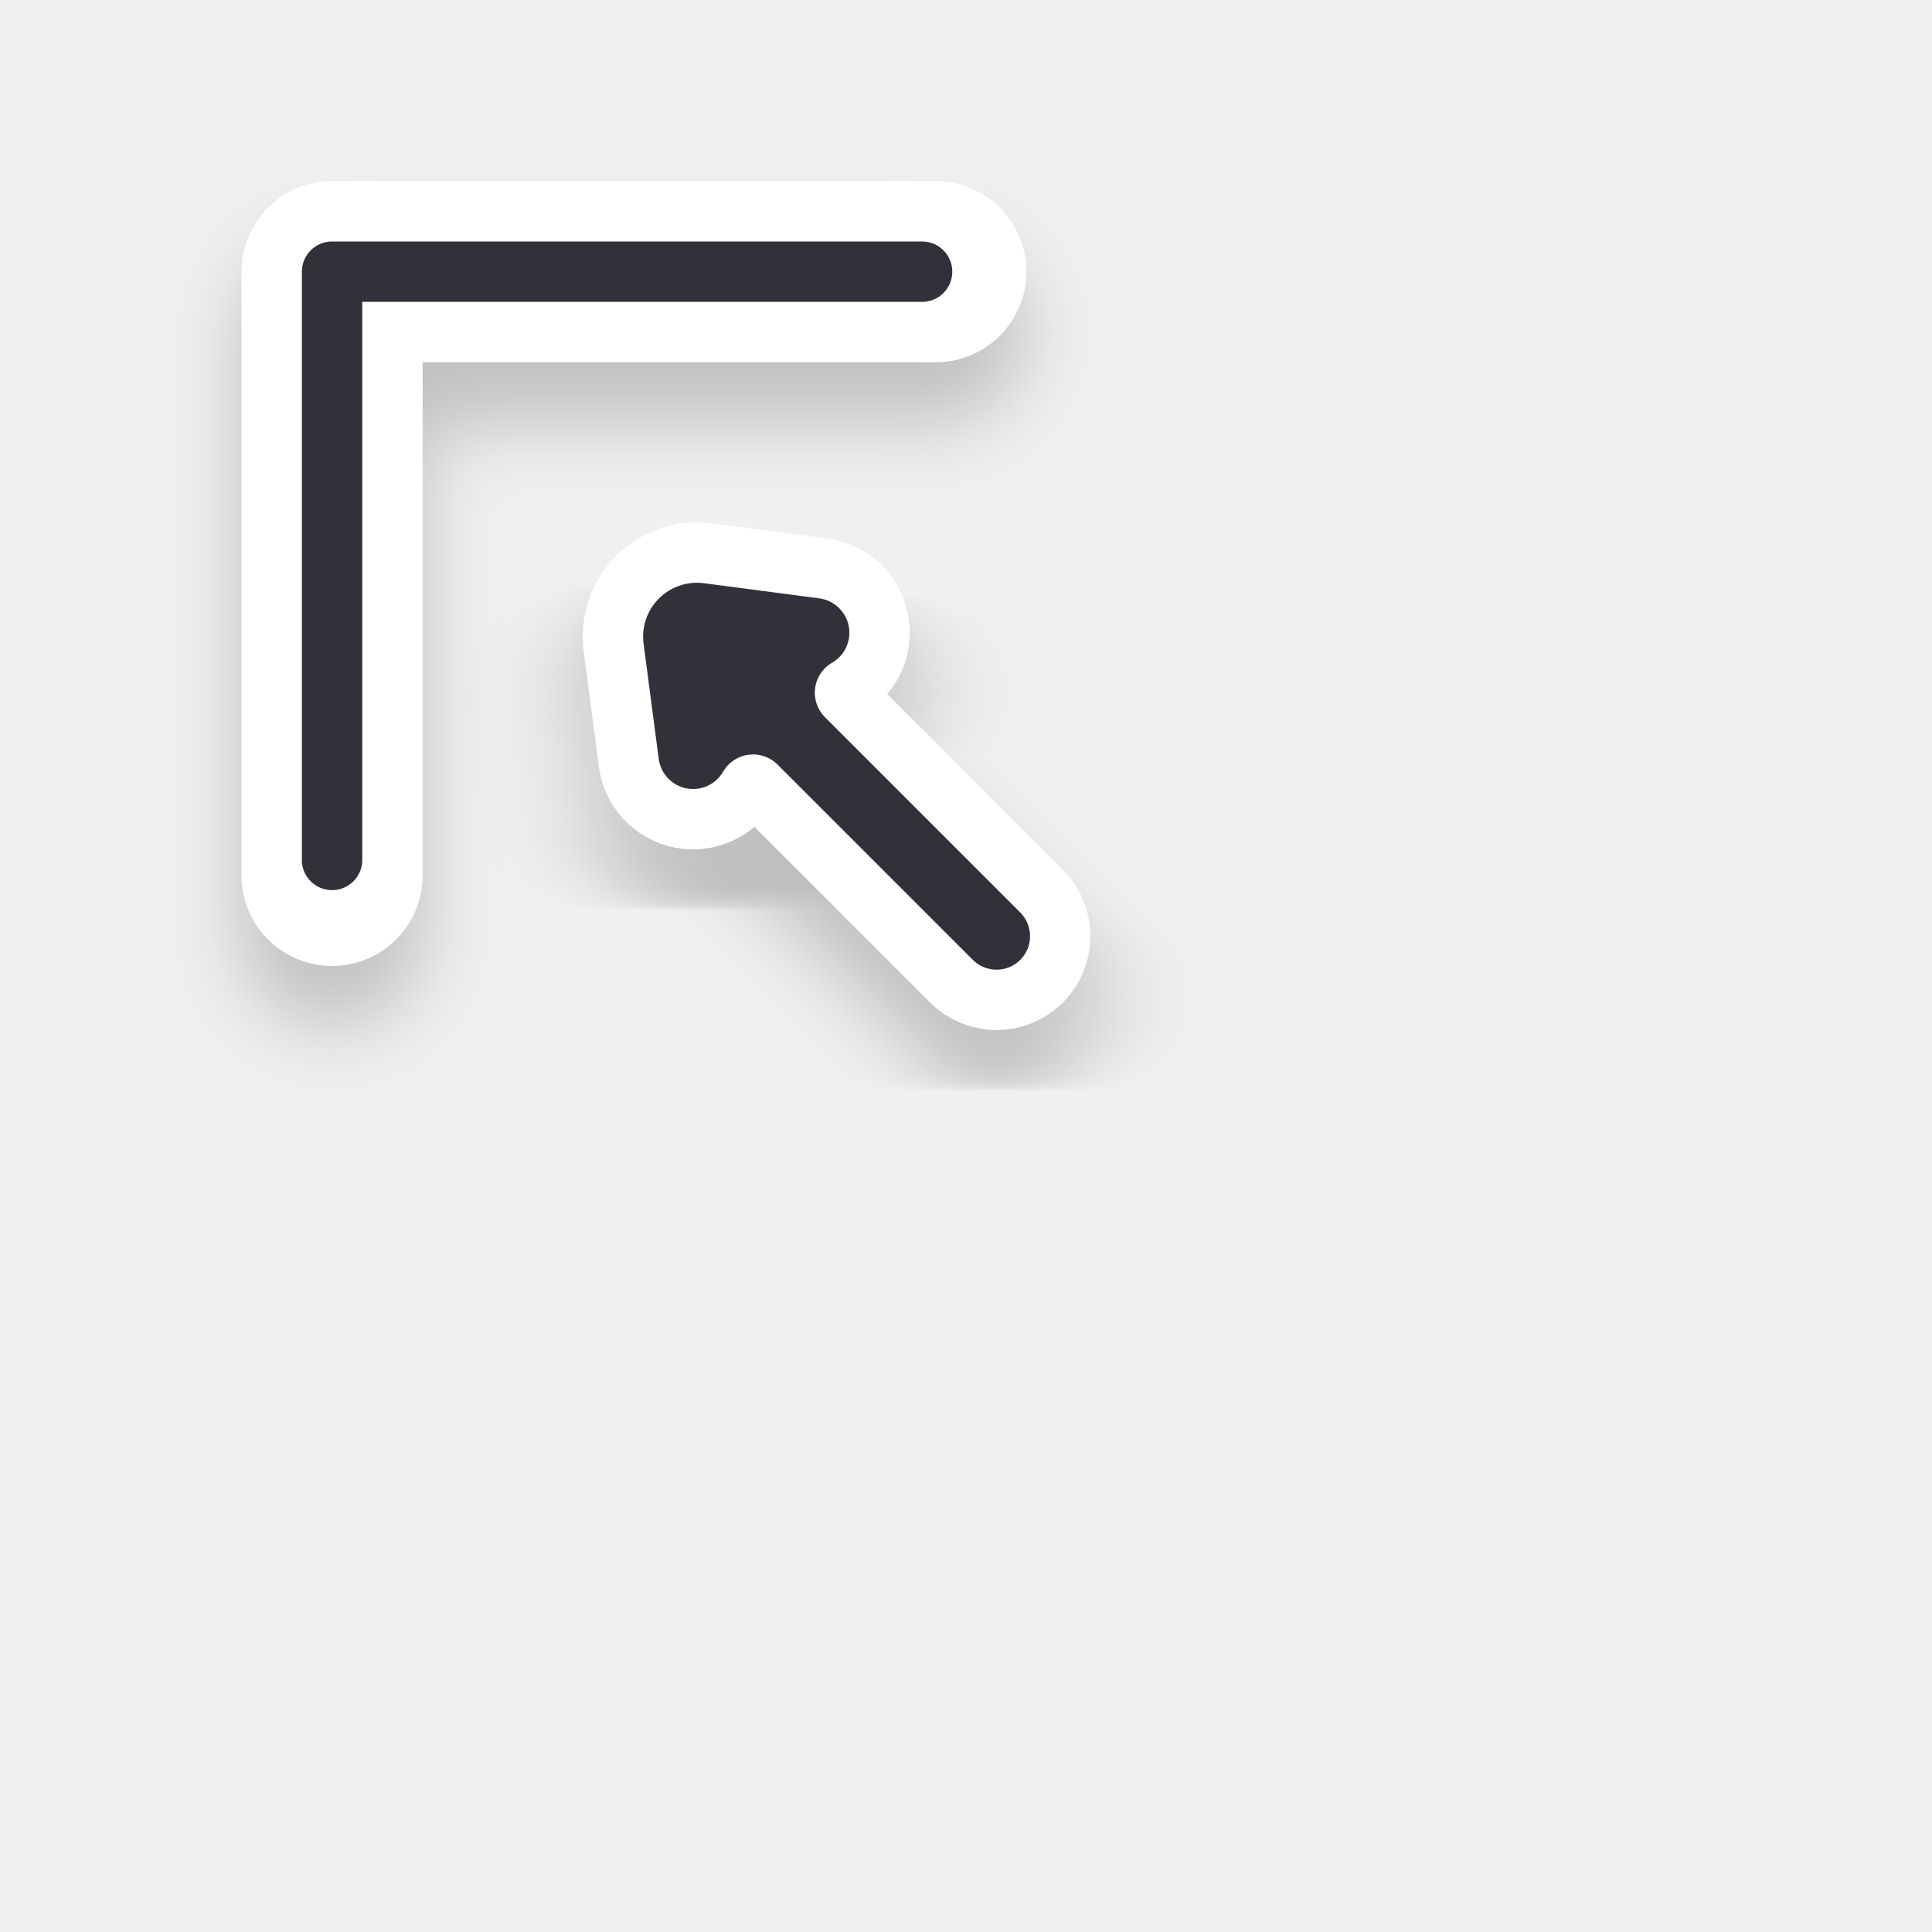
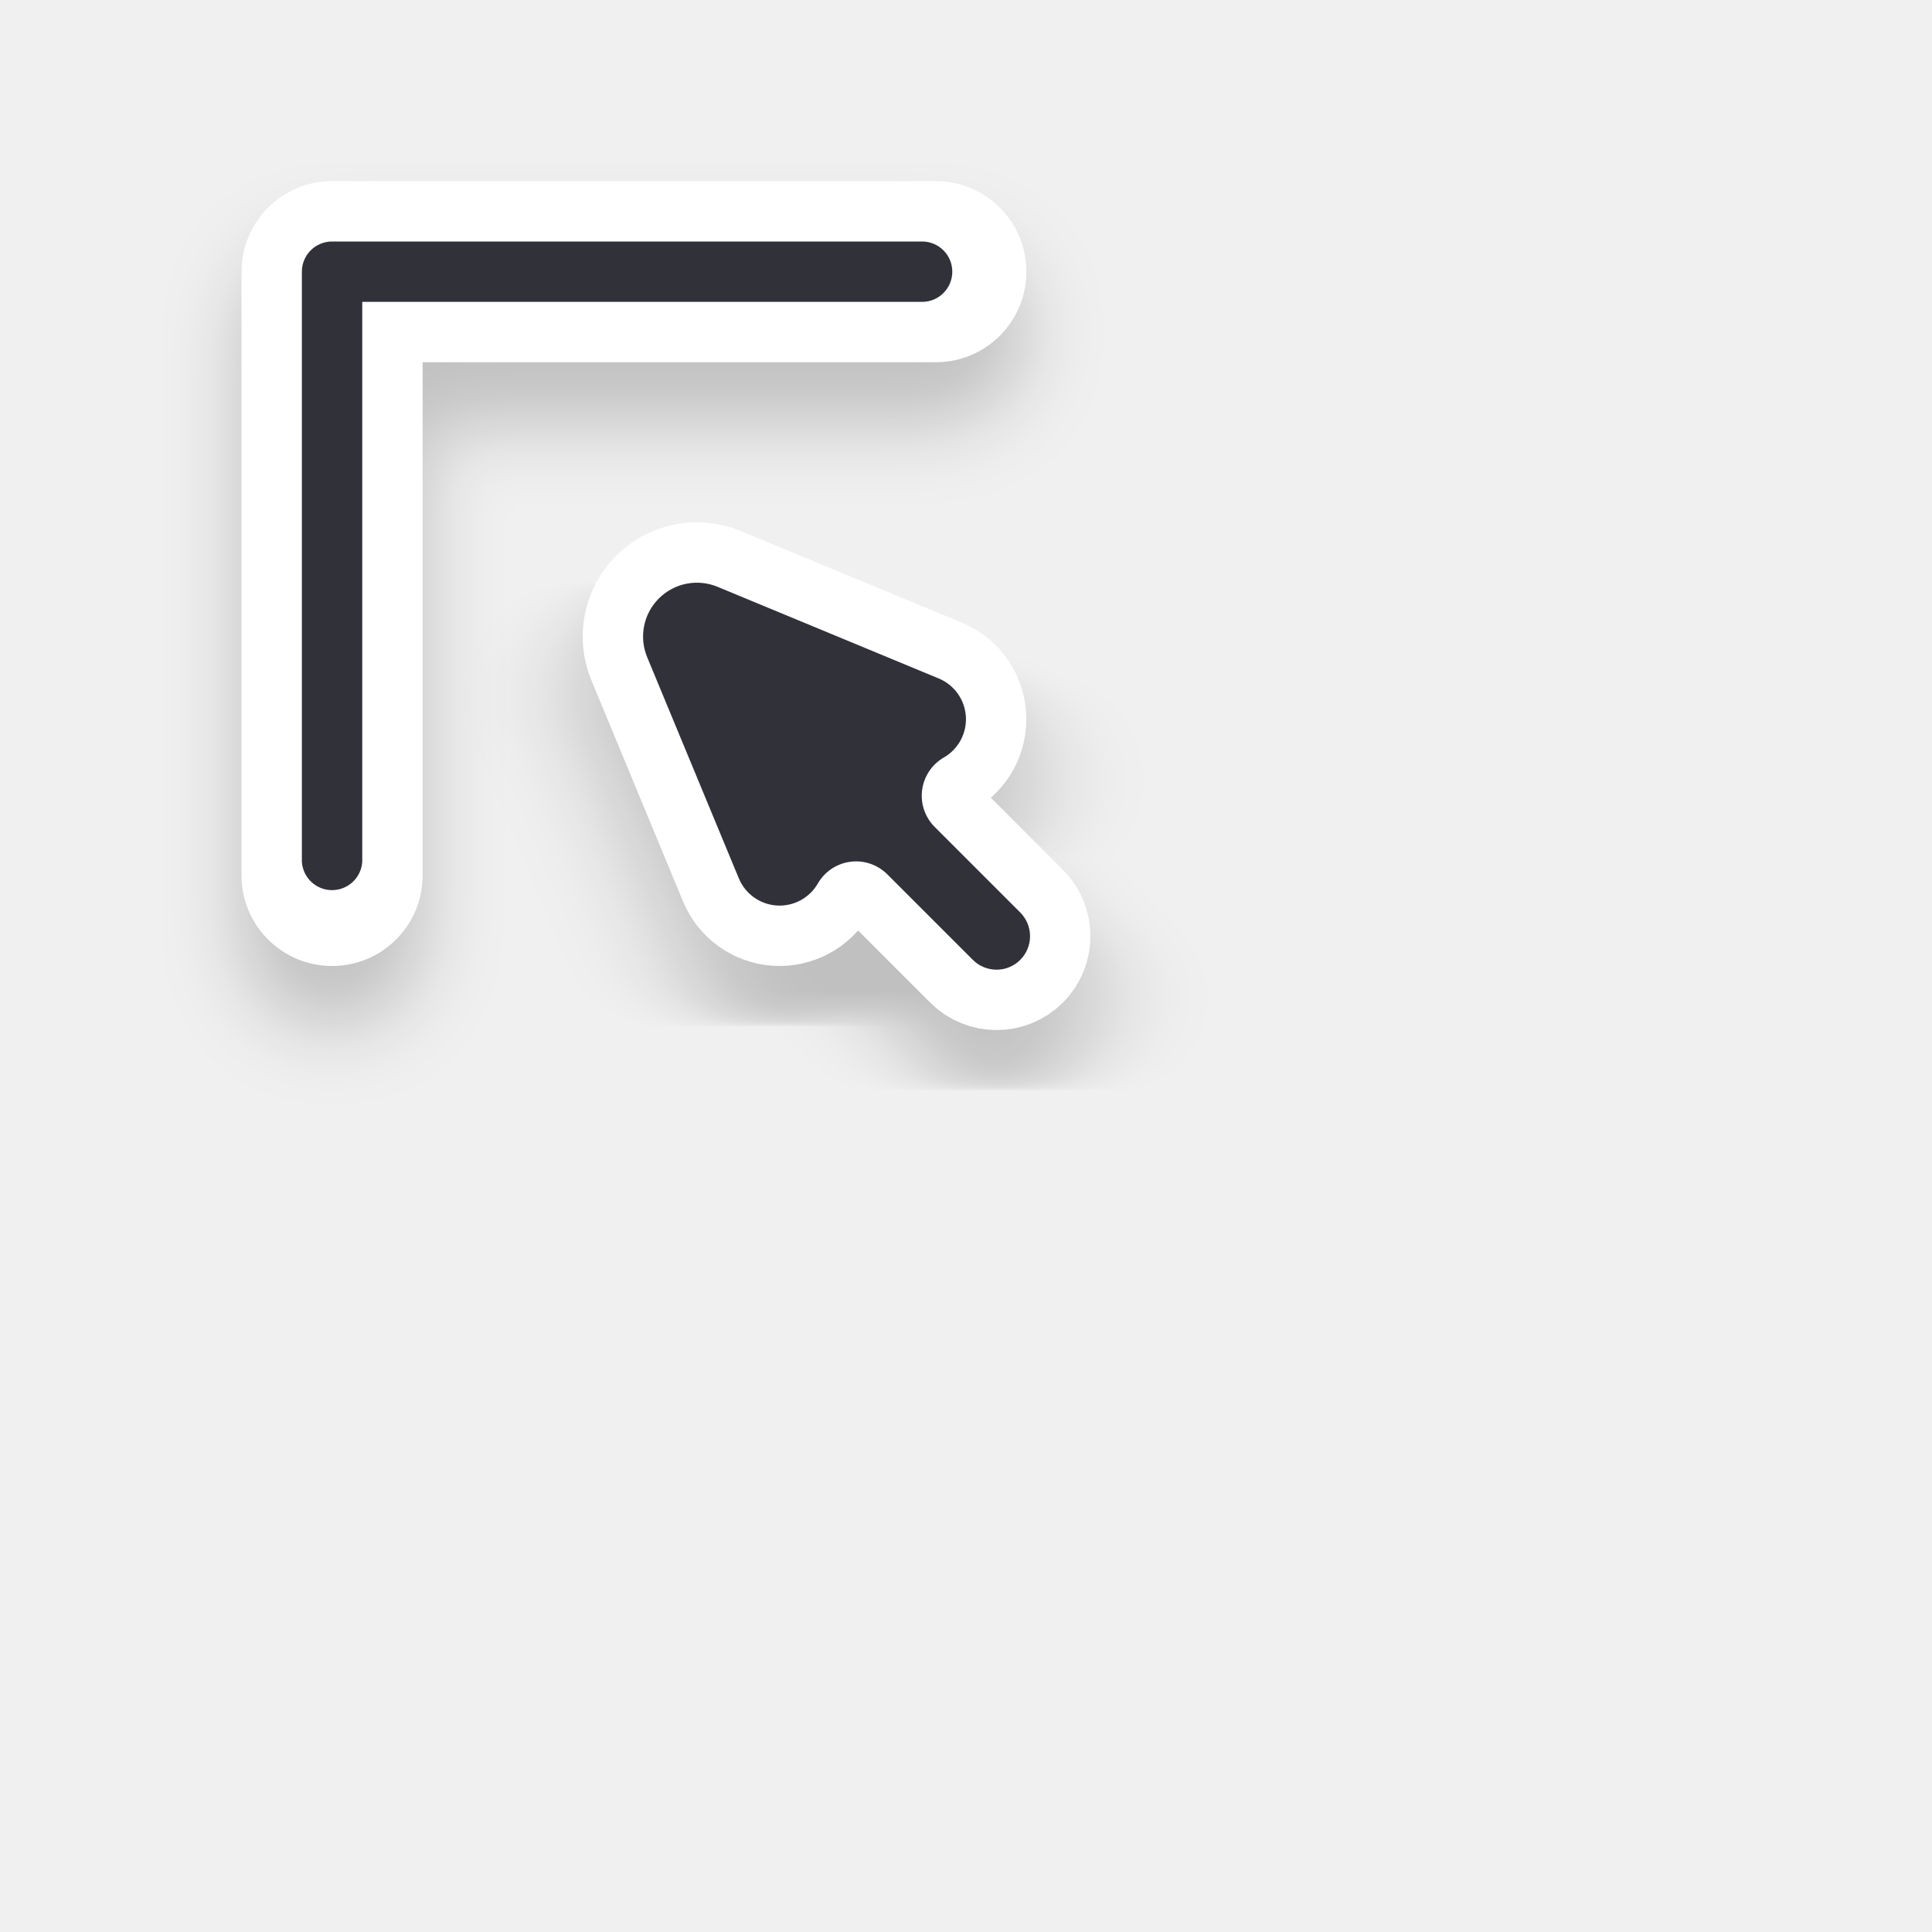
<svg xmlns="http://www.w3.org/2000/svg" id="svg11024" height="32" width="32">
  <filter id="filter7078" color-interpolation-filters="sRGB">
    <feGaussianBlur id="feGaussianBlur7080" stdDeviation=".657" />
  </filter>
  <g id="g40614" transform="translate(-329 -996.362)">
    <path id="path80706" d="m334.5 1000.362a1.5 1.5 0 0 0 -1.5 1.5v10a1.5 1.5 0 0 0 3 0v-8.5h8.5a1.5 1.5 0 0 0 0-3z" filter="url(#filter7078)" opacity=".2" />
    <path id="rect5654-8-5-0-0" d="m334.5 999.362a1.5 1.5 0 0 0 -1.5 1.5v10a1.5 1.5 0 0 0 3 0v-8.5h8.5a1.5 1.5 0 0 0 0-3z" fill="#fff" />
    <path id="rect5654-9-4-00" d="m334.5 1000.362a.5.5 0 0 0 -.5.5v9.776a.501.501 0 0 0 1-.004v-9.272h9.275a.5.5 0 0 0 -.004-1h-9.271z" fill="#31313a" />
  </g>
  <g id="g63793" transform="matrix(.7071068 -.7071068 .7071068 .7071068 -727.4419 -671.166)">
-     <path id="path81694" d="M40.5 1004.747L41.674 1006.276A0.574 0.574 0 0 1 41.07 1007.179L41.07 1007.179A0.574 0.574 0 0 0 40.348 1007.734L40.348 1012.308A0.555 0.555 0 0 1 39.793 1012.863L39.793 1012.863A0.555 0.555 0 0 1 39.238 1012.308L39.238 1007.734A0.574 0.574 0 0 0 38.516 1007.179L38.516 1007.179A0.574 0.574 0 0 1 37.912 1006.276L39.086 1004.747A0.892 0.892 0 0 1 40.5 1004.747Z" filter="url(#filter7078)" opacity=".2" stroke="#000" stroke-width="2" stroke-linejoin="round" />
-     <path id="path63789" d="M41.207 1004.04L42.381 1005.569A0.574 0.574 0 0 1 41.777 1006.472L41.777 1006.472A0.574 0.574 0 0 0 41.055 1007.027L41.055 1011.601A0.555 0.555 0 0 1 40.5 1012.156L40.5 1012.156A0.555 0.555 0 0 1 39.945 1011.601L39.945 1007.027A0.574 0.574 0 0 0 39.223 1006.472L39.223 1006.472A0.574 0.574 0 0 1 38.619 1005.569L39.793 1004.04A0.892 0.892 0 0 1 41.207 1004.04Z" fill="#fff" stroke="#fff" stroke-width="2" stroke-linejoin="round" />
-     <path id="path63791" d="M41.207 1004.04L42.381 1005.569A0.574 0.574 0 0 1 41.777 1006.472L41.777 1006.472A0.574 0.574 0 0 0 41.055 1007.027L41.055 1011.601A0.555 0.555 0 0 1 40.5 1012.156L40.5 1012.156A0.555 0.555 0 0 1 39.945 1011.601L39.945 1007.027A0.574 0.574 0 0 0 39.223 1006.472L39.223 1006.472A0.574 0.574 0 0 1 38.619 1005.569L39.793 1004.04A0.892 0.892 0 0 1 41.207 1004.04Z" fill="#31313a" />
+     <path id="path81694" d="M40.617 1004.948L42.134 1008.612A0.731 0.731 0 0 1 41.269 1009.598L41.269 1009.598A0.731 0.731 0 0 0 40.348 1010.305L40.348 1012.308A0.555 0.555 0 0 1 39.793 1012.863L39.793 1012.863A0.555 0.555 0 0 1 39.238 1012.308L39.238 1010.305A0.731 0.731 0 0 0 38.317 1009.598L38.317 1009.598A0.731 0.731 0 0 1 37.452 1008.612L38.969 1004.948A0.892 0.892 0 0 1 40.617 1004.948Z" filter="url(#filter7078)" opacity=".2" stroke="#000" stroke-width="2" stroke-linejoin="round" />
+     <path id="path63789" d="M41.324 1004.241L42.841 1007.905A0.731 0.731 0 0 1 41.976 1008.891L41.976 1008.891A0.731 0.731 0 0 0 41.055 1009.598L41.055 1011.601A0.555 0.555 0 0 1 40.5 1012.156L40.5 1012.156A0.555 0.555 0 0 1 39.945 1011.601L39.945 1009.598A0.731 0.731 0 0 0 39.024 1008.891L39.024 1008.891A0.731 0.731 0 0 1 38.159 1007.905L39.676 1004.241A0.892 0.892 0 0 1 41.324 1004.241Z" fill="#fff" stroke="#fff" stroke-width="2" stroke-linejoin="round" />
+     <path id="path63791" d="M41.324 1004.241L42.841 1007.905A0.731 0.731 0 0 1 41.976 1008.891L41.976 1008.891A0.731 0.731 0 0 0 41.055 1009.598L41.055 1011.601A0.555 0.555 0 0 1 40.5 1012.156L40.5 1012.156A0.555 0.555 0 0 1 39.945 1011.601L39.945 1009.598A0.731 0.731 0 0 0 39.024 1008.891L39.024 1008.891A0.731 0.731 0 0 1 38.159 1007.905L39.676 1004.241A0.892 0.892 0 0 1 41.324 1004.241Z" fill="#31313a" />
  </g>
  <path id="hotspot" d="m-5.5 5.5h1v1h-1z" display="none" fill="#333" stroke-width="1.076" transform="rotate(-90)" />
</svg>
